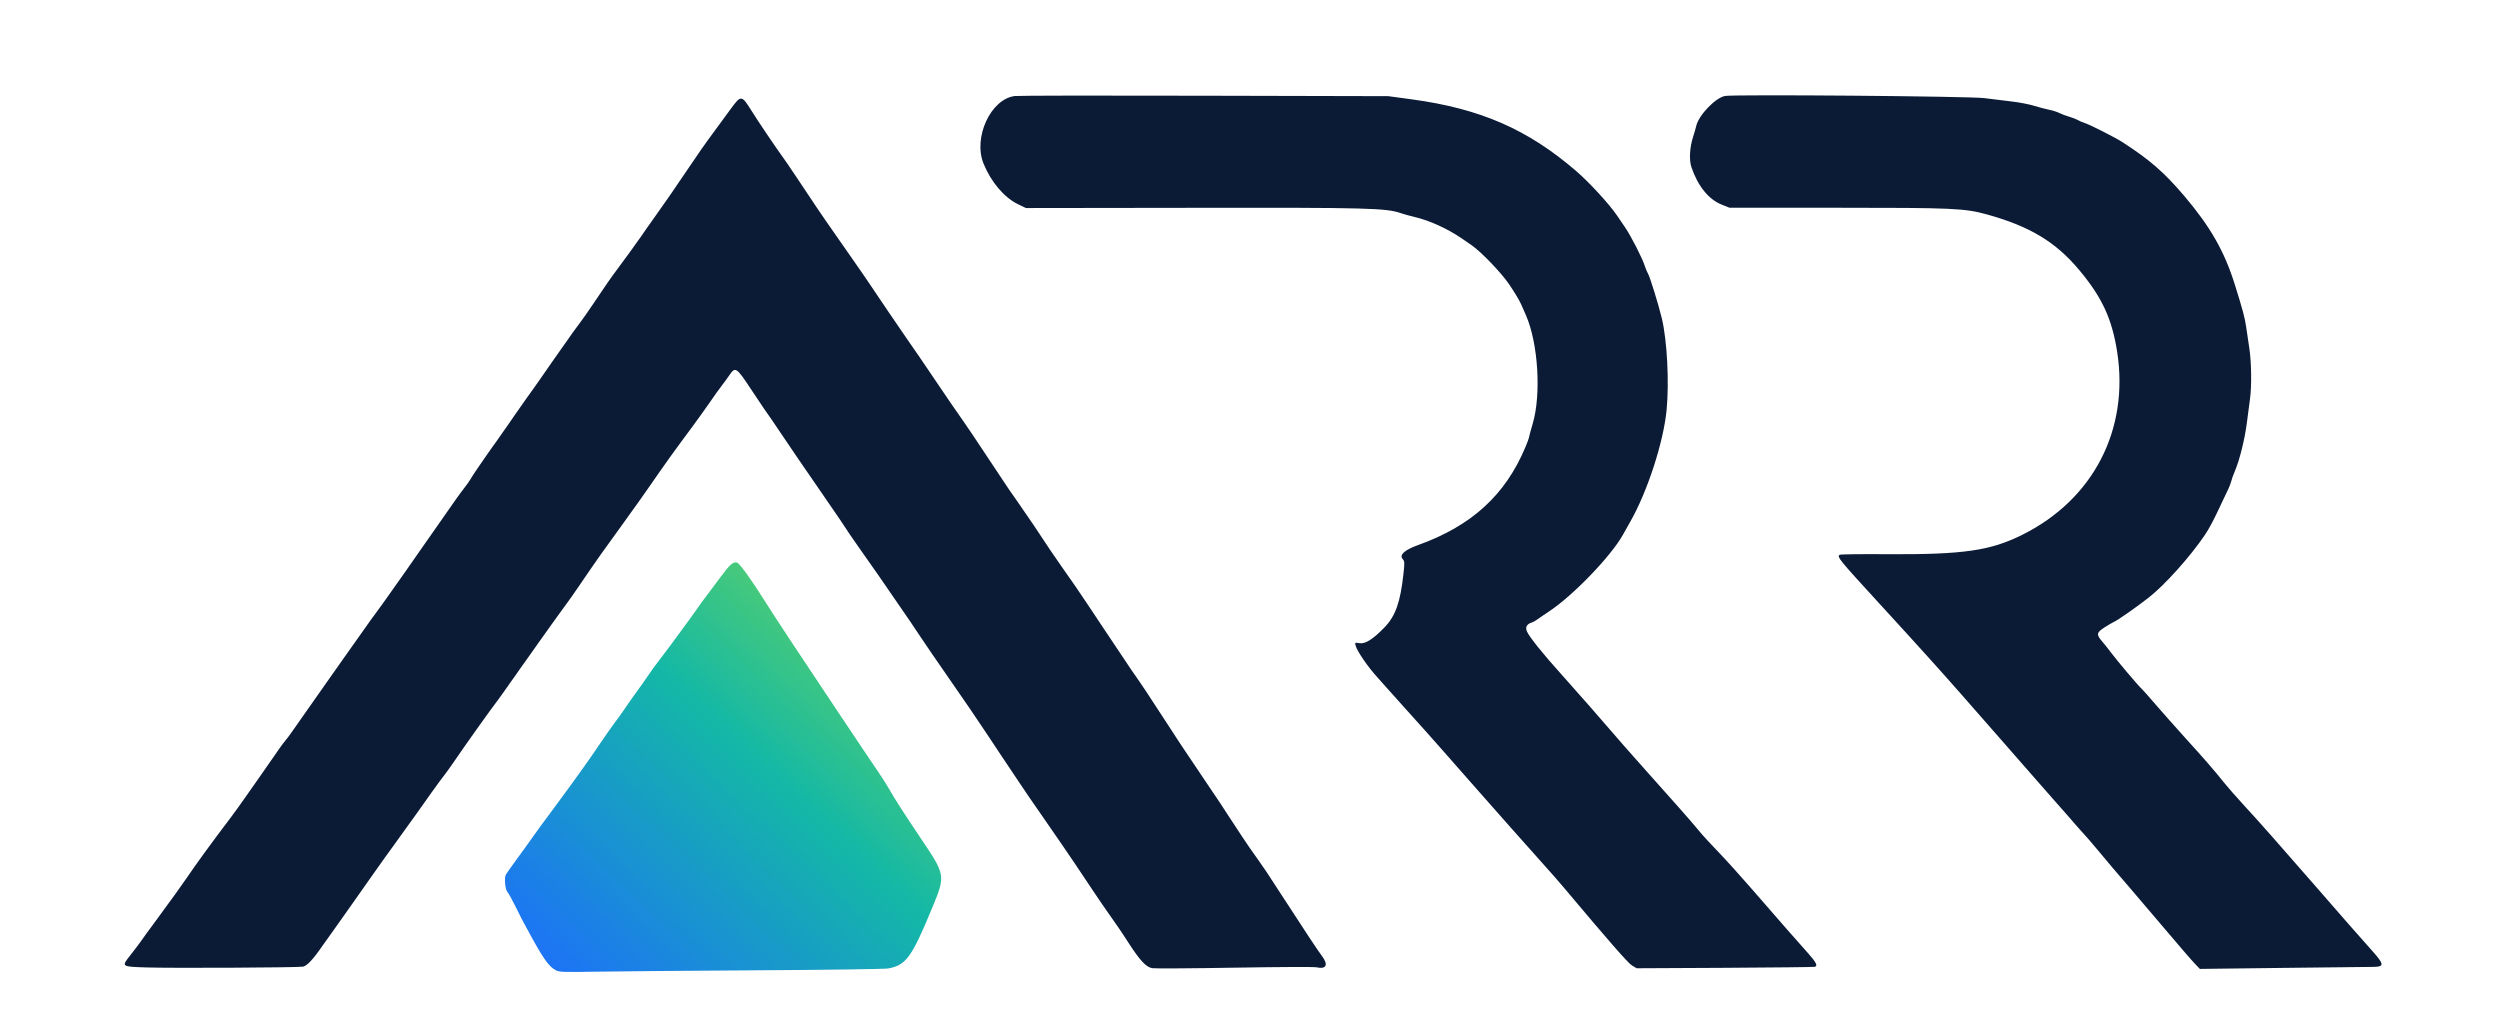
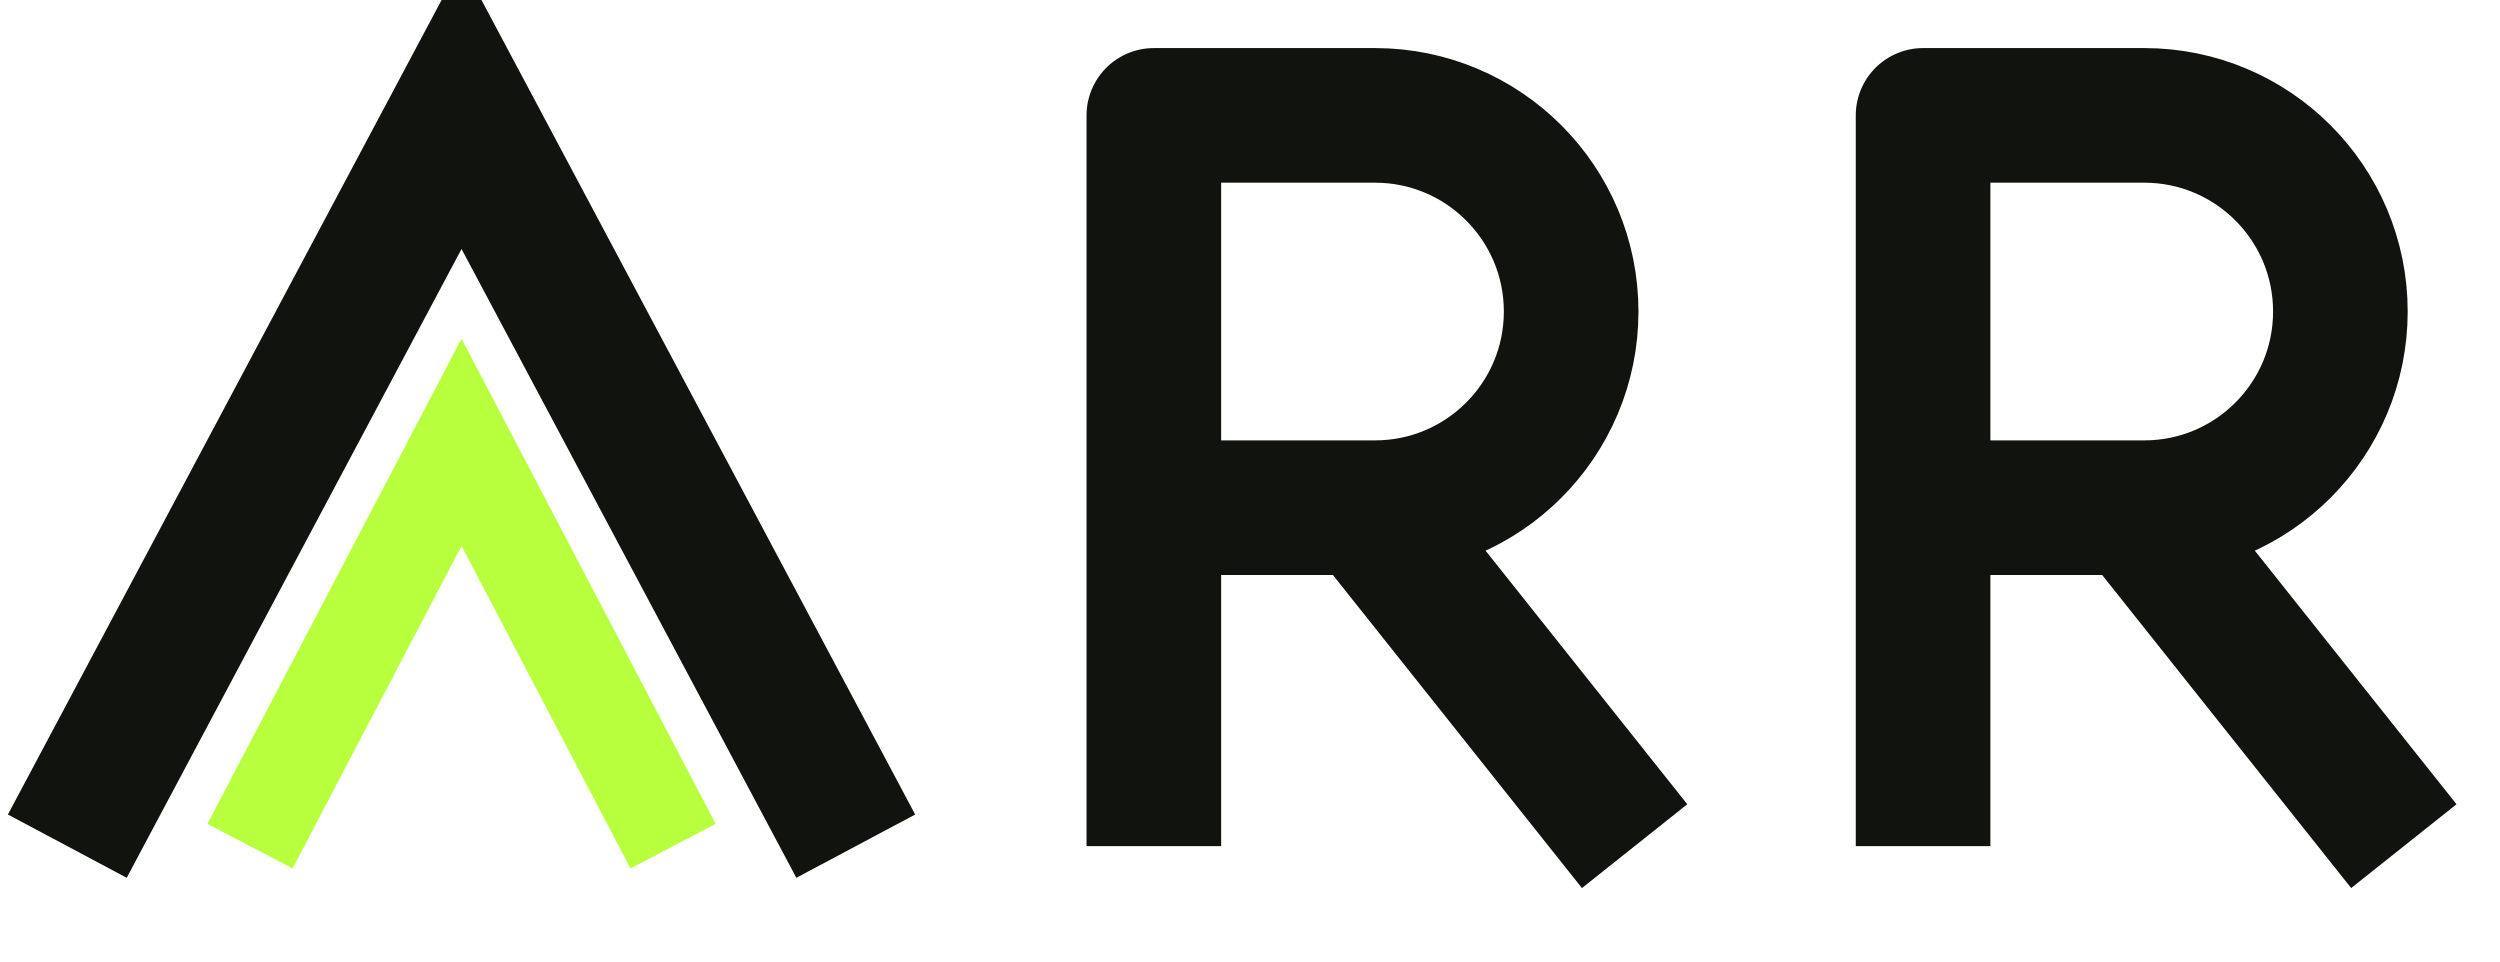
- <svg xmlns="http://www.w3.org/2000/svg" viewBox="0 0 345 140">
-   <defs>
-     <linearGradient id="g" x1="0" y1="1" x2="1" y2="0">
-       <stop offset="0" stop-color="#1e6bff" />
-       <stop offset=".55" stop-color="#14b8a6" />
-       <stop offset="1" stop-color="#7ddc4c" />
-     </linearGradient>
-   </defs>
-   <path fill="#0b1b36" fill-rule="evenodd" d="M20.34 133.51C16.72 133.40 16.73 133.41 17.95 131.87C18.39 131.32 19.05 130.44 19.42 129.93C19.78 129.41 20.57 128.32 21.17 127.52C23.80 123.94 24.96 122.34 25.70 121.25C27.13 119.15 28.97 116.61 31.93 112.70C32.39 112.09 33.16 111.02 33.64 110.33C34.12 109.65 34.96 108.45 35.51 107.67C36.06 106.89 36.77 105.88 37.08 105.42C38.31 103.62 39.06 102.57 39.40 102.17C39.60 101.94 39.93 101.50 40.14 101.20C41.25 99.61 41.55 99.18 42.09 98.42C42.42 97.96 42.87 97.32 43.09 97.00C43.31 96.68 44.57 94.88 45.90 93.00C47.23 91.12 48.48 89.36 48.67 89.08C48.86 88.81 49.31 88.17 49.67 87.67C50.03 87.16 50.50 86.50 50.71 86.20C50.91 85.90 51.46 85.15 51.92 84.53C52.38 83.92 53.11 82.89 53.56 82.25C54.00 81.61 54.66 80.67 55.03 80.17C55.39 79.66 55.87 78.99 56.09 78.67C56.31 78.35 57.20 77.07 58.07 75.83C58.94 74.60 60.08 72.96 60.62 72.19C63.07 68.67 63.33 68.30 64.08 67.33C64.40 66.92 64.77 66.40 64.90 66.17C65.03 65.94 65.44 65.30 65.82 64.75C66.20 64.20 66.79 63.34 67.13 62.85C67.47 62.35 67.90 61.74 68.08 61.50C68.27 61.26 68.72 60.62 69.08 60.09C69.45 59.56 69.94 58.86 70.17 58.54C70.40 58.22 70.77 57.67 71.00 57.33C71.23 56.98 71.94 55.97 72.58 55.08C73.23 54.19 74.14 52.89 74.63 52.19C75.11 51.49 75.95 50.28 76.50 49.50C77.05 48.72 77.72 47.77 77.99 47.39C78.85 46.15 79.23 45.61 80.00 44.59C80.42 44.04 81.20 42.92 81.75 42.10C83.71 39.19 84.26 38.39 85.18 37.16C85.69 36.48 86.48 35.40 86.93 34.78C87.38 34.15 87.90 33.43 88.08 33.17C88.27 32.92 88.72 32.28 89.08 31.74C89.45 31.21 89.90 30.57 90.08 30.33C90.27 30.08 90.72 29.44 91.08 28.91C91.45 28.38 91.90 27.74 92.08 27.49C92.27 27.24 93.14 25.95 94.03 24.64C96.62 20.82 97.17 20.02 98.54 18.17C99.26 17.20 100.28 15.81 100.82 15.06C102.26 13.09 102.34 13.09 103.70 15.27C104.63 16.76 106.90 20.12 107.74 21.28C108.16 21.84 109.16 23.31 109.97 24.53C112.53 28.38 113.40 29.67 113.92 30.41C114.67 31.50 116.30 33.83 117.38 35.37C118.69 37.24 119.50 38.42 120.00 39.17C121.09 40.81 124.45 45.75 125.44 47.17C126.06 48.04 127.57 50.25 128.80 52.08C130.86 55.13 131.72 56.39 133.03 58.25C133.29 58.62 133.82 59.40 134.22 60.00C134.61 60.60 135.06 61.27 135.22 61.50C135.68 62.20 138.92 67.05 139.21 67.50C139.36 67.73 139.93 68.55 140.49 69.33C141.04 70.11 142.04 71.58 142.72 72.58C143.39 73.59 144.08 74.63 144.26 74.90C144.44 75.16 144.77 75.66 145.00 76.01C145.23 76.36 145.87 77.29 146.42 78.07C146.97 78.86 147.85 80.12 148.38 80.87C148.90 81.63 150.81 84.46 152.60 87.17C154.40 89.87 155.98 92.23 156.11 92.42C157.37 94.20 158.75 96.27 160.50 98.99C162.47 102.04 163.07 102.95 165.92 107.17C168.58 111.11 168.60 111.14 169.42 112.42C170.24 113.71 172.54 117.16 172.92 117.66C173.21 118.05 173.98 119.16 174.73 120.25C174.85 120.43 175.54 121.48 176.25 122.58C180.55 129.20 181.83 131.13 182.46 131.97C183.34 133.15 183.02 133.79 181.69 133.49C181.37 133.41 176.26 133.44 170.35 133.54C164.43 133.64 159.32 133.67 159.00 133.61C158.15 133.45 157.33 132.57 155.78 130.18C154.70 128.50 154.32 127.95 152.08 124.76C151.81 124.37 151.19 123.45 150.71 122.73C150.23 122.01 149.69 121.19 149.50 120.92C149.31 120.64 148.78 119.85 148.33 119.17C147.87 118.48 147.07 117.30 146.54 116.54C146.01 115.78 144.91 114.18 144.08 112.98C143.26 111.79 142.36 110.48 142.08 110.09C141.81 109.69 141.23 108.84 140.79 108.18C140.36 107.53 139.64 106.47 139.21 105.82C138.77 105.17 138.31 104.47 138.18 104.28C138.04 104.08 137.14 102.73 136.18 101.27C134.35 98.52 133.45 97.21 131.54 94.46C129.29 91.22 127.41 88.48 127.00 87.84C126.77 87.48 126.13 86.53 125.58 85.72C122.80 81.67 121.67 80.02 121.18 79.33C120.89 78.92 120.39 78.21 120.07 77.75C119.76 77.29 119.05 76.28 118.49 75.50C117.63 74.29 117.03 73.40 115.82 71.56C115.49 71.06 113.67 68.41 112.99 67.44C111.63 65.49 108.85 61.43 107.68 59.67C107.22 58.98 106.68 58.18 106.47 57.88C105.71 56.82 105.30 56.21 103.61 53.67C101.62 50.66 101.48 50.57 100.65 51.78C100.35 52.22 99.87 52.88 99.58 53.25C99.29 53.62 98.56 54.63 97.97 55.50C97.37 56.37 96.29 57.88 95.57 58.85C93.02 62.28 91.93 63.80 89.38 67.48C88.85 68.24 88.27 69.08 88.08 69.33C87.90 69.58 87.41 70.26 87.00 70.83C86.59 71.41 86.10 72.08 85.92 72.34C85.23 73.29 83.24 76.06 82.92 76.50C82.44 77.17 81.43 78.63 79.93 80.83C79.21 81.89 78.47 82.95 78.27 83.20C78.08 83.44 77.75 83.89 77.54 84.20C77.33 84.50 76.69 85.39 76.12 86.17C75.55 86.95 74.72 88.11 74.28 88.75C73.84 89.39 73.26 90.22 72.99 90.58C72.71 90.95 72.21 91.66 71.87 92.15C71.53 92.65 71.10 93.26 70.92 93.51C70.73 93.75 70.31 94.36 69.97 94.85C69.63 95.35 69.12 96.05 68.85 96.42C67.54 98.14 64.35 102.62 62.59 105.20C62.13 105.87 61.57 106.65 61.34 106.94C60.87 107.52 58.51 110.80 57.51 112.25C57.32 112.52 56.64 113.46 56.01 114.33C55.37 115.20 54.70 116.14 54.51 116.42C54.32 116.69 53.70 117.56 53.12 118.34C52.55 119.12 51.73 120.28 51.29 120.92C50.85 121.56 50.01 122.76 49.42 123.58C48.83 124.41 47.96 125.65 47.48 126.33C47.00 127.02 46.27 128.05 45.85 128.63C45.43 129.21 44.82 130.06 44.50 130.52C43.19 132.43 42.35 133.31 41.79 133.40C40.95 133.53 23.80 133.62 20.34 133.51ZM225.22 133.24C224.67 132.91 222.02 129.88 215.88 122.57C215.26 121.82 213.85 120.22 212.75 119.00C211.65 117.78 209.81 115.72 208.67 114.42C207.52 113.12 205.27 110.57 203.67 108.76C202.06 106.95 199.81 104.39 198.67 103.08C197.52 101.77 195.68 99.71 194.58 98.50C193.48 97.29 192.18 95.84 191.69 95.28C191.20 94.71 190.50 93.93 190.14 93.54C188.83 92.13 187.26 89.85 187.07 89.08C186.96 88.67 186.98 88.66 187.62 88.76C188.41 88.89 189.47 88.22 191.04 86.60C192.58 85.02 193.25 83.12 193.68 79.16C193.85 77.62 193.84 77.45 193.57 77.15C193.06 76.59 193.83 75.89 195.67 75.23C203.06 72.58 207.72 68.34 210.50 61.72C210.77 61.07 211.00 60.46 211.00 60.37C211.00 60.28 211.23 59.43 211.51 58.48C212.71 54.44 212.27 47.36 210.58 43.50C210.36 43.00 210.06 42.32 209.92 42.00C209.67 41.44 208.96 40.26 208.26 39.23C207.16 37.62 204.38 34.73 203.07 33.83C202.87 33.70 202.26 33.28 201.72 32.90C199.73 31.54 197.24 30.41 195.16 29.93C194.55 29.79 193.75 29.56 193.36 29.43C191.32 28.71 188.83 28.64 164.58 28.68L141.58 28.71L140.48 28.18C138.58 27.26 136.76 25.12 135.73 22.58C134.26 18.98 136.73 13.65 140.05 13.25C140.53 13.19 152.32 13.17 166.25 13.21L191.58 13.27L194.83 13.71C204.30 15.00 210.82 17.84 217.52 23.61C219.38 25.22 222.09 28.18 223.17 29.77C223.30 29.97 223.79 30.68 224.24 31.34C225.10 32.61 226.65 35.63 227.00 36.75C227.12 37.12 227.31 37.57 227.42 37.75C227.69 38.19 228.88 42.04 229.33 43.92C230.07 47.00 230.36 52.74 229.99 56.60C229.56 61.03 227.33 67.88 224.98 71.99C224.63 72.59 224.19 73.38 223.99 73.75C222.38 76.69 217.08 82.20 213.75 84.39C213.11 84.81 212.40 85.30 212.17 85.47C211.94 85.65 211.59 85.84 211.40 85.90C210.67 86.13 210.45 86.56 210.74 87.19C211.10 87.96 213.03 90.36 215.42 93.00C217.12 94.88 221.24 99.58 224.25 103.08C224.71 103.61 226.10 105.17 227.33 106.55C231.25 110.93 233.39 113.35 234.39 114.57C234.92 115.22 236.16 116.58 237.14 117.58C238.12 118.59 240.25 120.95 241.88 122.83C243.50 124.71 245.63 127.15 246.60 128.25C247.57 129.35 248.89 130.84 249.52 131.55C250.65 132.83 250.87 133.27 250.46 133.42C250.34 133.46 244.76 133.52 238.05 133.56L225.86 133.62L225.22 133.24ZM302.88 132.98C302.49 132.58 300.56 130.34 298.58 128.00C296.60 125.66 294.59 123.30 294.12 122.76C292.94 121.42 290.28 118.28 289.21 116.98C288.73 116.39 288.00 115.55 287.59 115.11C287.18 114.67 286.19 113.54 285.39 112.61C284.58 111.68 283.32 110.24 282.58 109.42C281.84 108.59 280.72 107.32 280.09 106.58C279.46 105.85 277.65 103.79 276.08 102.00C274.50 100.21 272.07 97.44 270.67 95.83C268.07 92.86 264.62 89.03 259.25 83.18C253.74 77.17 253.46 76.82 253.88 76.56C253.98 76.49 256.96 76.45 260.49 76.48C270.94 76.54 274.67 76.00 279.08 73.80C288.86 68.93 293.84 59.33 292.17 48.57C291.45 43.98 290.09 41.04 286.93 37.26C283.68 33.38 280.11 31.23 274.19 29.59C271.10 28.74 269.56 28.67 253.46 28.67L238.67 28.67L237.58 28.23C235.79 27.52 234.30 25.67 233.42 23.08C233.08 22.09 233.17 20.37 233.65 18.87C233.82 18.35 234.01 17.69 234.07 17.42C234.39 15.91 236.77 13.44 238.08 13.24C239.66 13.01 271.85 13.28 273.83 13.54C274.89 13.68 276.57 13.89 277.58 14.00C278.59 14.11 279.98 14.38 280.67 14.59C281.35 14.80 282.31 15.05 282.80 15.15C283.29 15.25 283.91 15.45 284.20 15.60C284.48 15.74 285.09 15.98 285.56 16.11C286.03 16.25 286.57 16.46 286.75 16.57C286.93 16.69 287.37 16.88 287.73 16.99C288.49 17.24 291.95 19.00 292.92 19.63C296.69 22.07 298.64 23.77 301.41 27.02C305.02 31.27 306.96 34.66 308.40 39.25C309.49 42.73 309.81 43.92 309.98 45.17C310.08 45.85 310.27 47.17 310.41 48.08C310.70 49.98 310.74 53.31 310.51 54.97C310.42 55.58 310.23 57.06 310.08 58.25C309.80 60.52 309.08 63.44 308.42 65.00C308.20 65.50 307.97 66.14 307.91 66.42C307.84 66.69 307.66 67.18 307.50 67.50C307.34 67.82 306.89 68.76 306.51 69.58C305.54 71.68 304.86 72.96 304.27 73.83C302.27 76.79 298.77 80.70 296.58 82.42C294.84 83.79 292.19 85.64 291.65 85.86C291.51 85.92 290.96 86.24 290.44 86.57C289.33 87.28 289.27 87.57 290.05 88.46C290.35 88.80 290.93 89.53 291.34 90.08C292.19 91.22 295.07 94.62 295.50 95.00C295.66 95.14 296.56 96.15 297.50 97.25C298.45 98.35 300.24 100.37 301.48 101.74C304.16 104.69 305.58 106.32 306.86 107.93C307.38 108.58 308.66 110.04 309.71 111.18C311.79 113.43 313.88 115.80 320.01 122.83C323.86 127.26 324.79 128.32 327.45 131.31C329.02 133.08 329.04 133.41 327.58 133.43C327.03 133.43 321.41 133.50 315.08 133.57L303.58 133.71L302.88 132.98Z" />
-   <path fill="url(#g)" fill-rule="evenodd" d="M76.71 133.90C75.72 133.40 74.87 132.16 72.68 128.08C72.44 127.62 72.15 127.10 72.05 126.92C71.95 126.73 71.51 125.87 71.09 125.00C70.66 124.13 70.19 123.28 70.04 123.12C69.71 122.76 69.56 121.17 69.81 120.70C69.92 120.51 70.58 119.56 71.29 118.60C72.00 117.63 72.85 116.46 73.17 115.99C73.49 115.53 74.13 114.65 74.58 114.03C75.04 113.42 75.53 112.76 75.67 112.56C75.80 112.37 76.38 111.58 76.96 110.81C77.53 110.04 78.37 108.89 78.84 108.25C79.30 107.61 80.08 106.52 80.58 105.83C81.07 105.15 82.06 103.72 82.77 102.67C83.48 101.61 84.40 100.30 84.82 99.75C85.24 99.20 85.88 98.30 86.25 97.75C86.61 97.20 87.33 96.19 87.83 95.50C88.34 94.82 89.05 93.80 89.42 93.25C89.78 92.70 90.44 91.80 90.87 91.25C91.54 90.40 92.97 88.47 95.23 85.37C95.52 84.98 96.01 84.28 96.33 83.82C96.65 83.35 97.14 82.68 97.42 82.33C97.69 81.97 98.55 80.82 99.33 79.77C100.74 77.87 101.15 77.50 101.71 77.63C102.04 77.70 103.89 80.27 105.58 83.00C106.59 84.63 110.71 90.87 115.40 97.88C116.95 100.19 118.56 102.61 118.99 103.25C119.42 103.89 120.35 105.27 121.06 106.31C121.77 107.35 122.53 108.55 122.76 108.98C123.24 109.89 124.96 112.56 127.19 115.87C130.47 120.75 130.48 120.82 128.69 125.17C125.82 132.12 125.05 133.19 122.57 133.65C122.12 133.73 114.02 133.85 104.58 133.90C95.14 133.96 85.13 134.04 82.33 134.09C77.80 134.17 77.19 134.15 76.71 133.90Z" />
+ <svg xmlns="http://www.w3.org/2000/svg" viewBox="0 0 130 50">
+   <path d="M3.5 44 24 5.5 44.5 44" fill="none" stroke="#11130f" stroke-width="7" stroke-linejoin="miter" stroke-linecap="butt" />
+   <path d="M13 44 24 23 35 44" fill="none" stroke="#b8ff3d" stroke-width="5" stroke-linejoin="miter" />
+   <path d="M60 44V6h11.5a10.2 10.2 0 0 1 0 20.4H60" fill="none" stroke="#11130f" stroke-width="7" stroke-linejoin="round" />
+   <path d="M71 26.4 85 44" fill="none" stroke="#11130f" stroke-width="7" stroke-linecap="butt" />
+   <path d="M100 44V6h11.5a10.2 10.2 0 0 1 0 20.4H100" fill="none" stroke="#11130f" stroke-width="7" stroke-linejoin="round" />
+   <path d="M111 26.4 125 44" fill="none" stroke="#11130f" stroke-width="7" stroke-linecap="butt" />
</svg>
